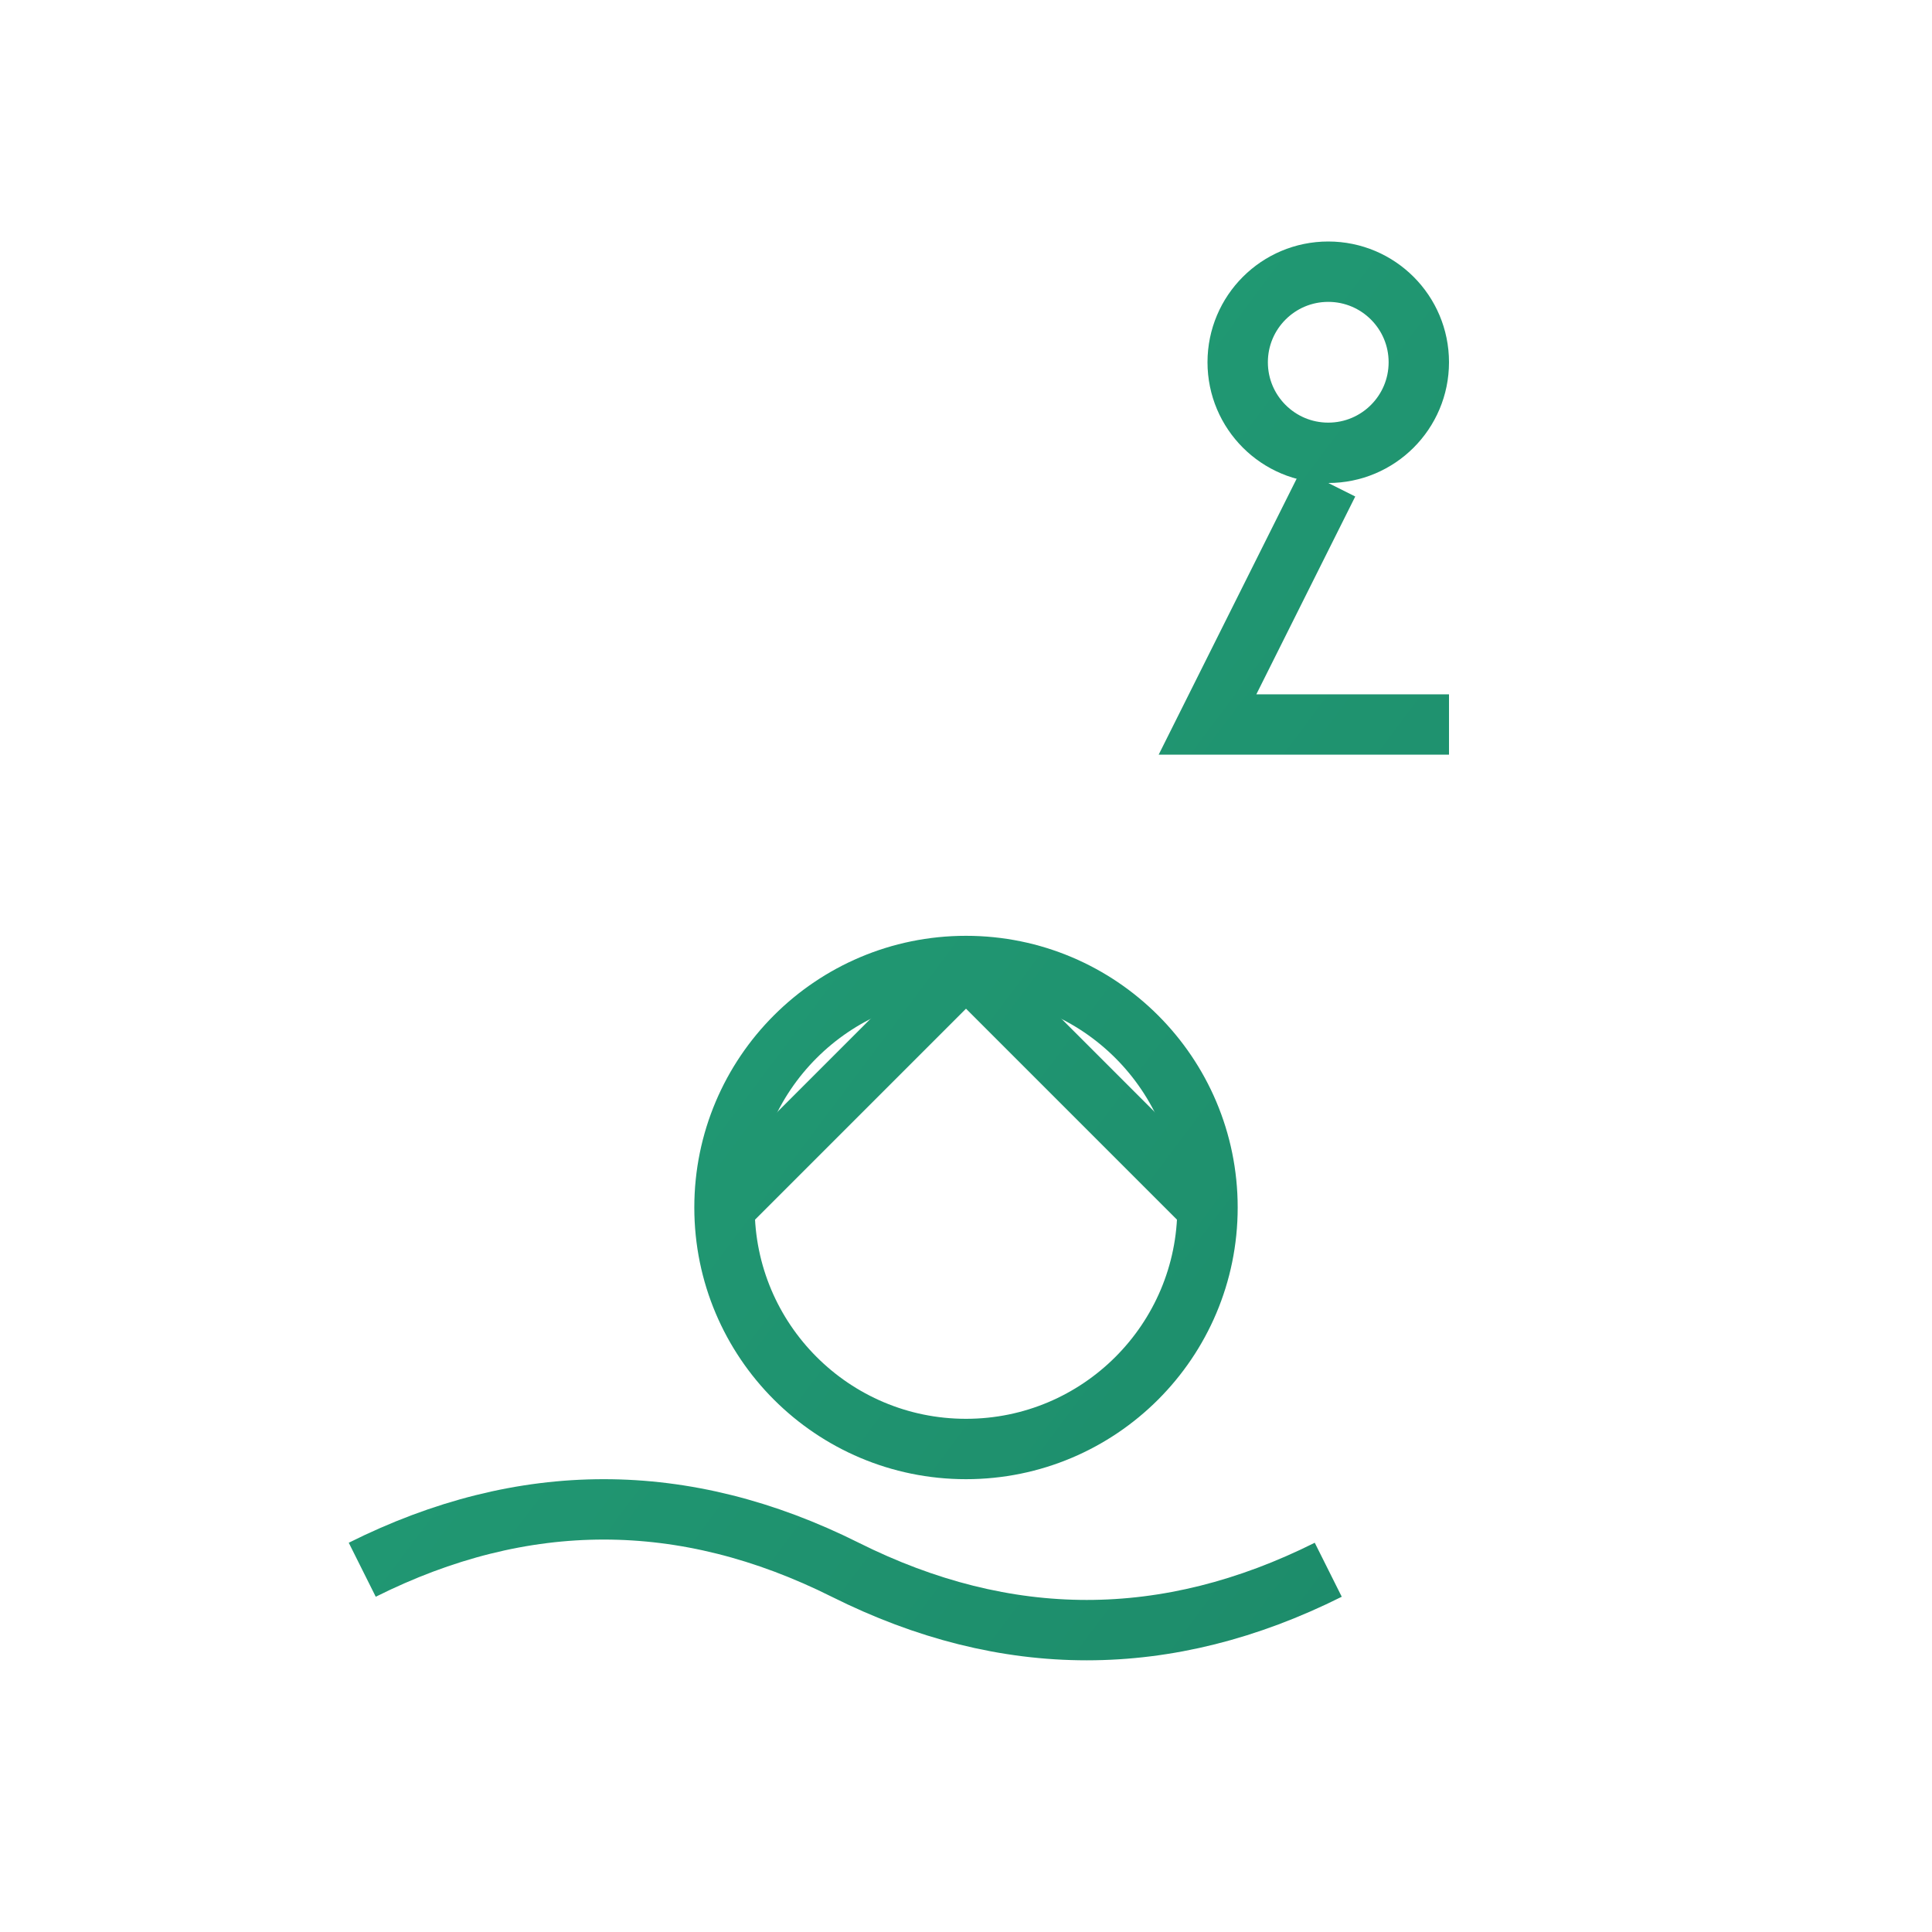
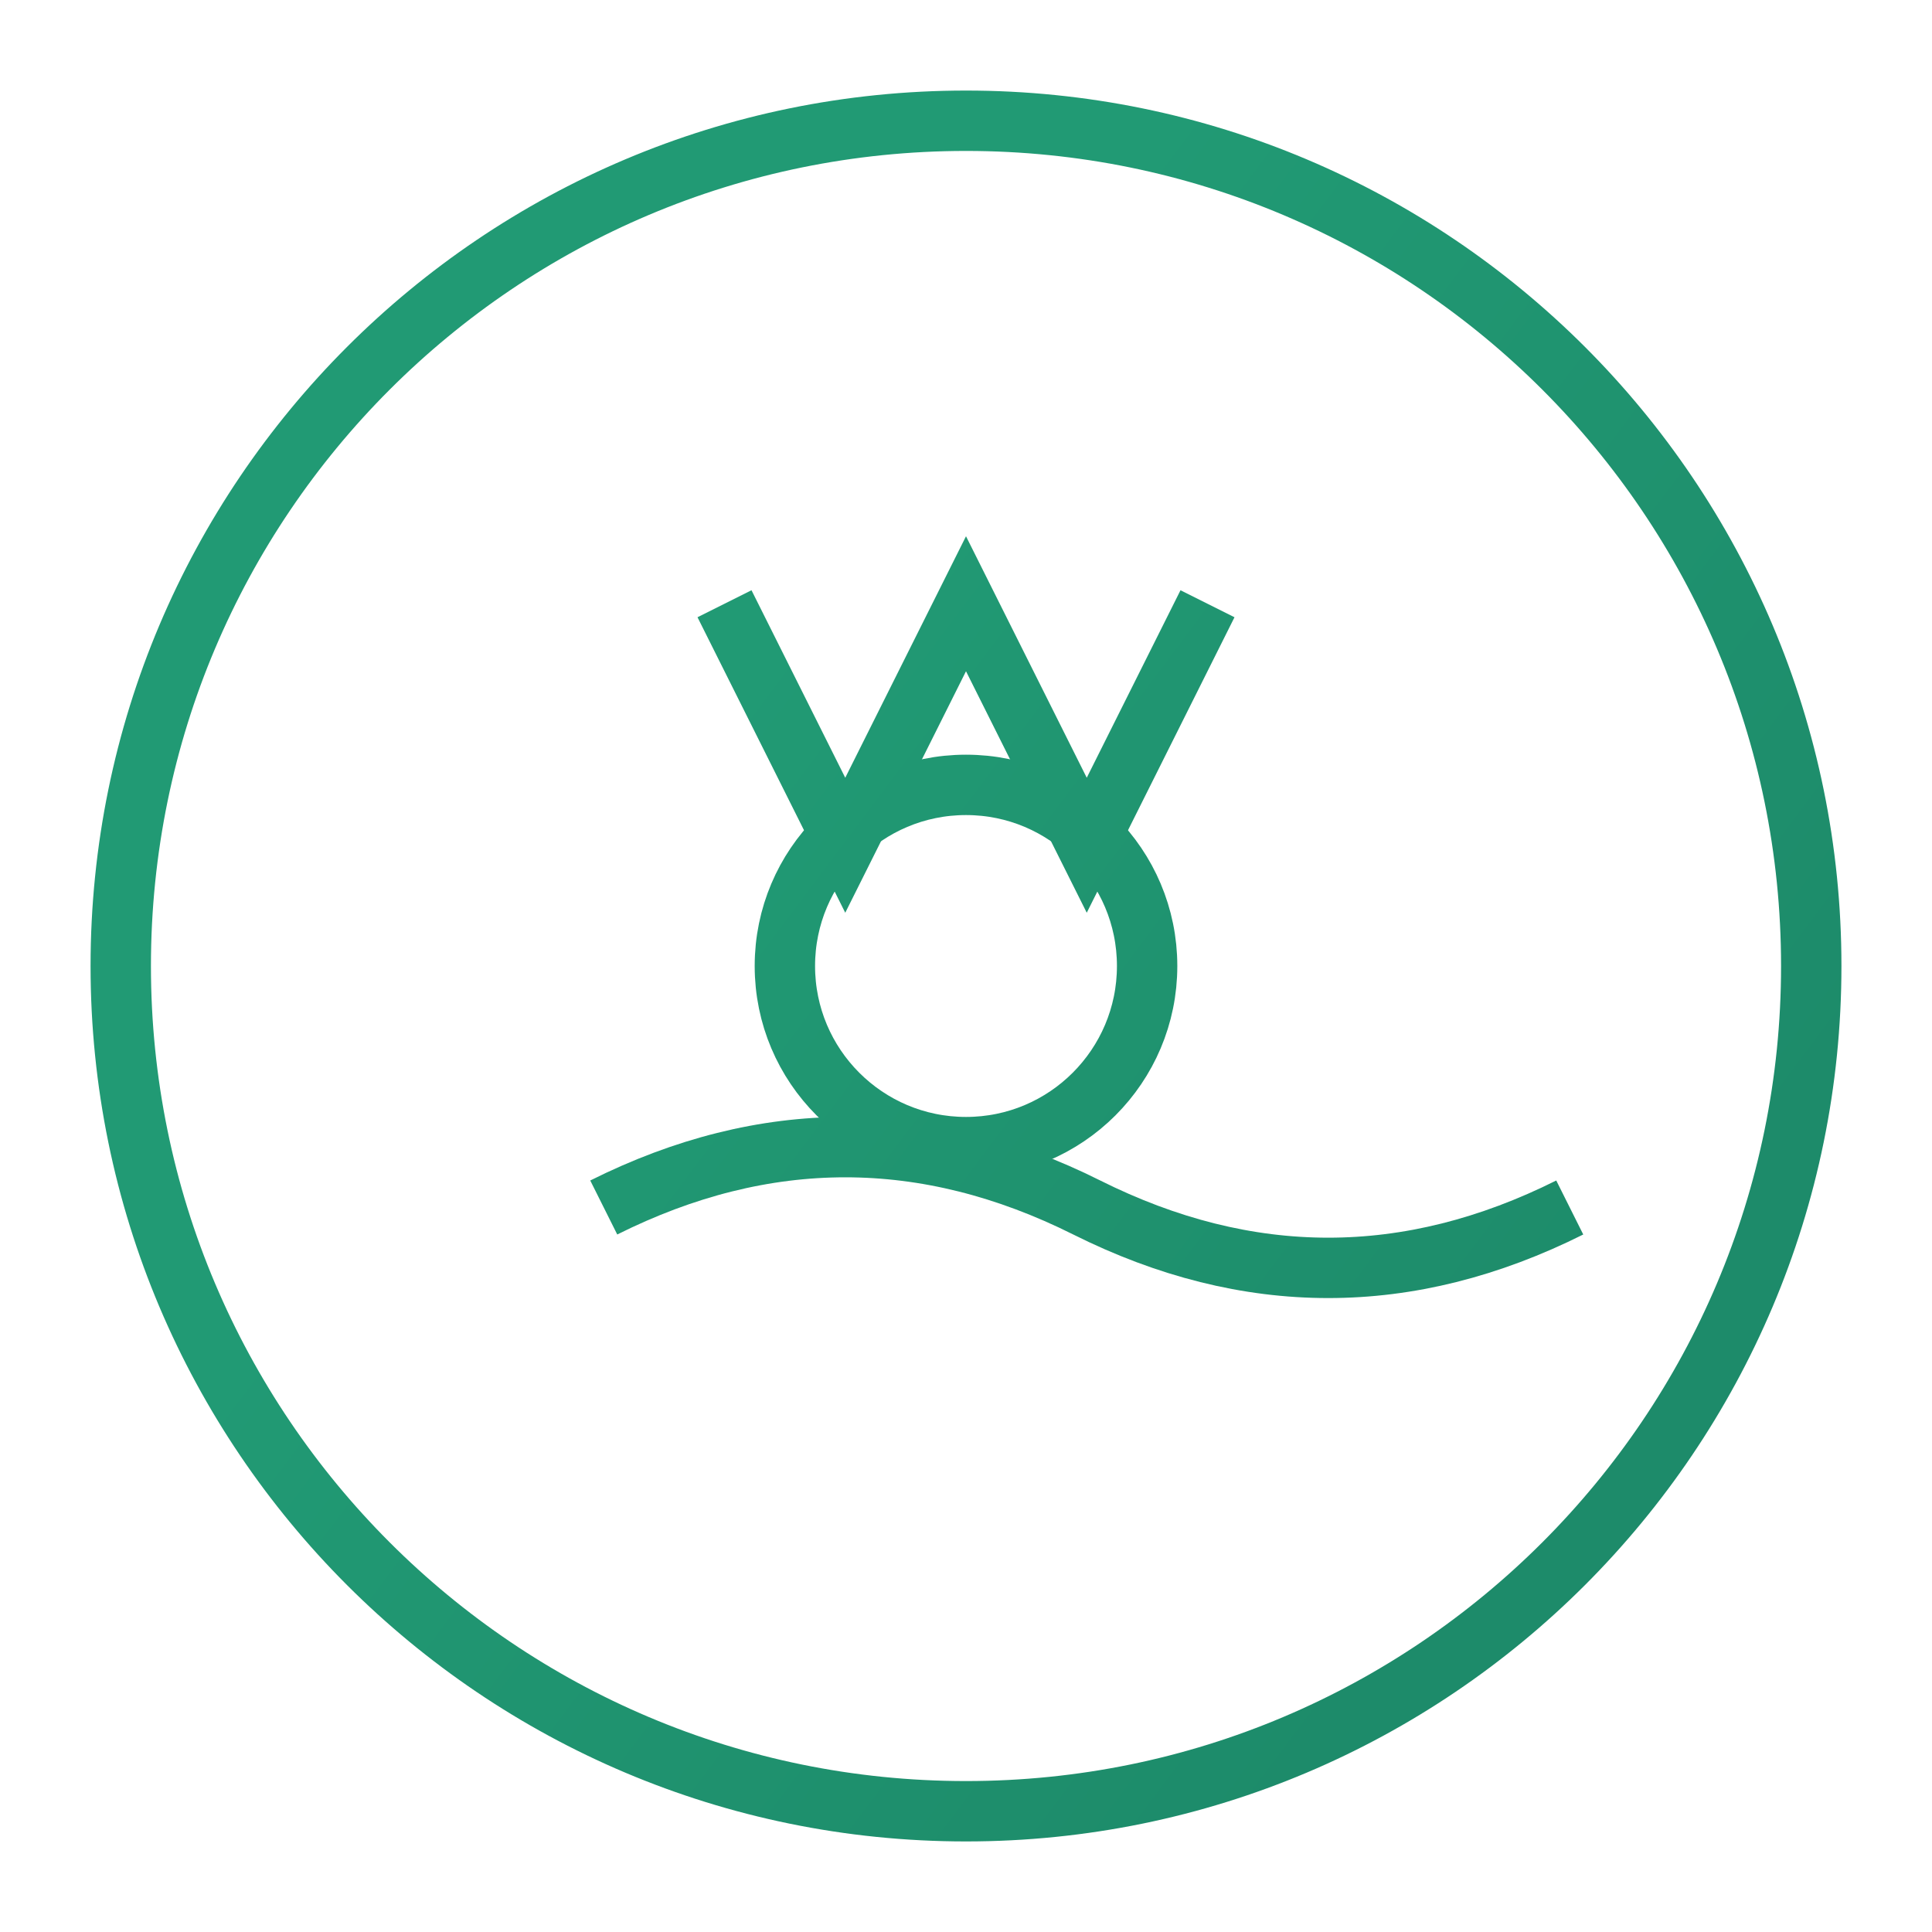
<svg xmlns="http://www.w3.org/2000/svg" width="40" height="40" viewBox="0 0 64 64" fill="none">
  <defs>
-     <linearGradient id="triathlonGradient" x1="10" y1="20" x2="50" y2="50" gradientUnits="userSpaceOnUse">
+     <linearGradient id="ironmanGradient" x1="10" y1="20" x2="50" y2="50" gradientUnits="userSpaceOnUse">
      <stop offset="0.259" stop-color="#219A74" />
      <stop offset="1" stop-color="#1D8B6A" />
    </linearGradient>
  </defs>
-   <path d="M12 52 Q20 48, 28 52 T44 52" stroke="url(#triathlonGradient)" stroke-width="2" fill="none" />
-   <circle cx="32" cy="40" r="8" stroke="url(#triathlonGradient)" stroke-width="2" fill="none" />
-   <path d="M32 32 L40 40" stroke="url(#triathlonGradient)" stroke-width="2" fill="none" />
-   <path d="M32 32 L24 40" stroke="url(#triathlonGradient)" stroke-width="2" fill="none" />
-   <circle cx="44" cy="12" r="3" stroke="url(#triathlonGradient)" stroke-width="2" fill="none" />
-   <path d="M44 16 L40 24 L48 24" stroke="url(#triathlonGradient)" stroke-width="2" fill="none" />
+   <circle cx="32" cy="32" r="28" stroke="url(#ironmanGradient)" stroke-width="2" fill="none" />
+   <path d="M20 40 Q28 36, 36 40 T52 40" stroke="url(#ironmanGradient)" stroke-width="2" fill="none" />
+   <circle cx="32" cy="32" r="6" stroke="url(#ironmanGradient)" stroke-width="2" fill="none" />
+   <path d="M24 20 L28 28 L32 20 L36 28 L40 20" stroke="url(#ironmanGradient)" stroke-width="2" fill="none" />
</svg>
